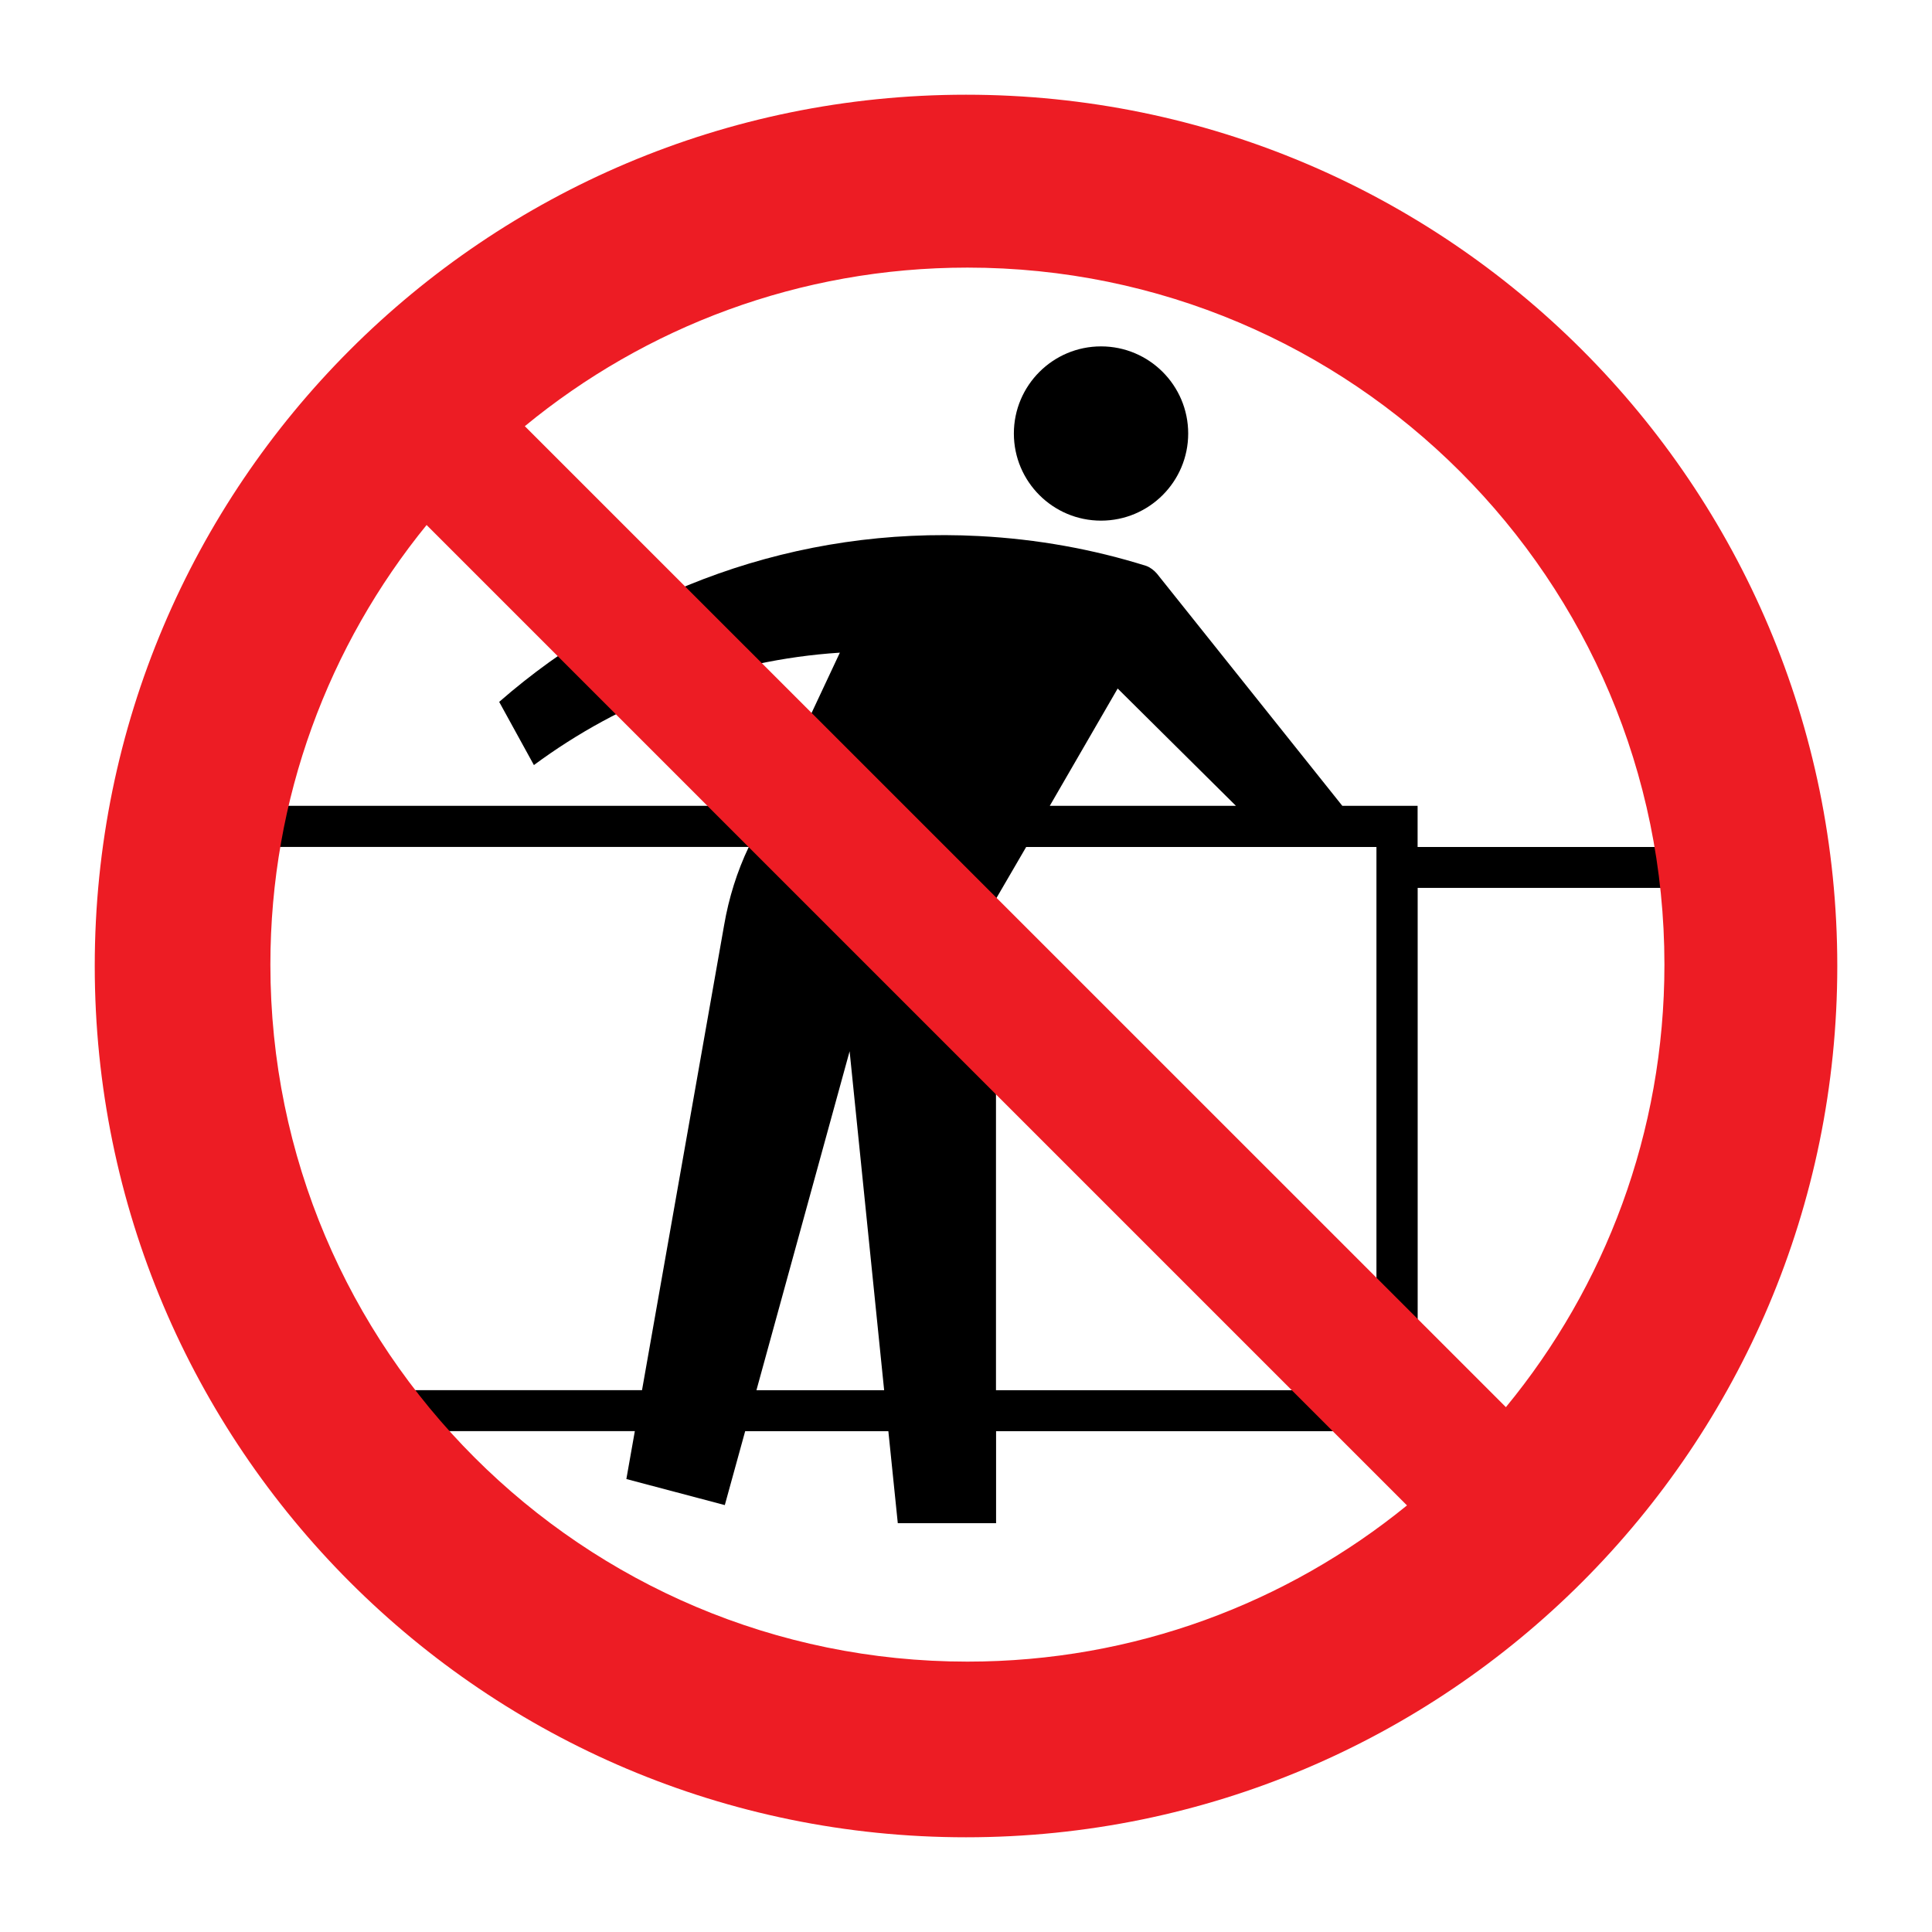
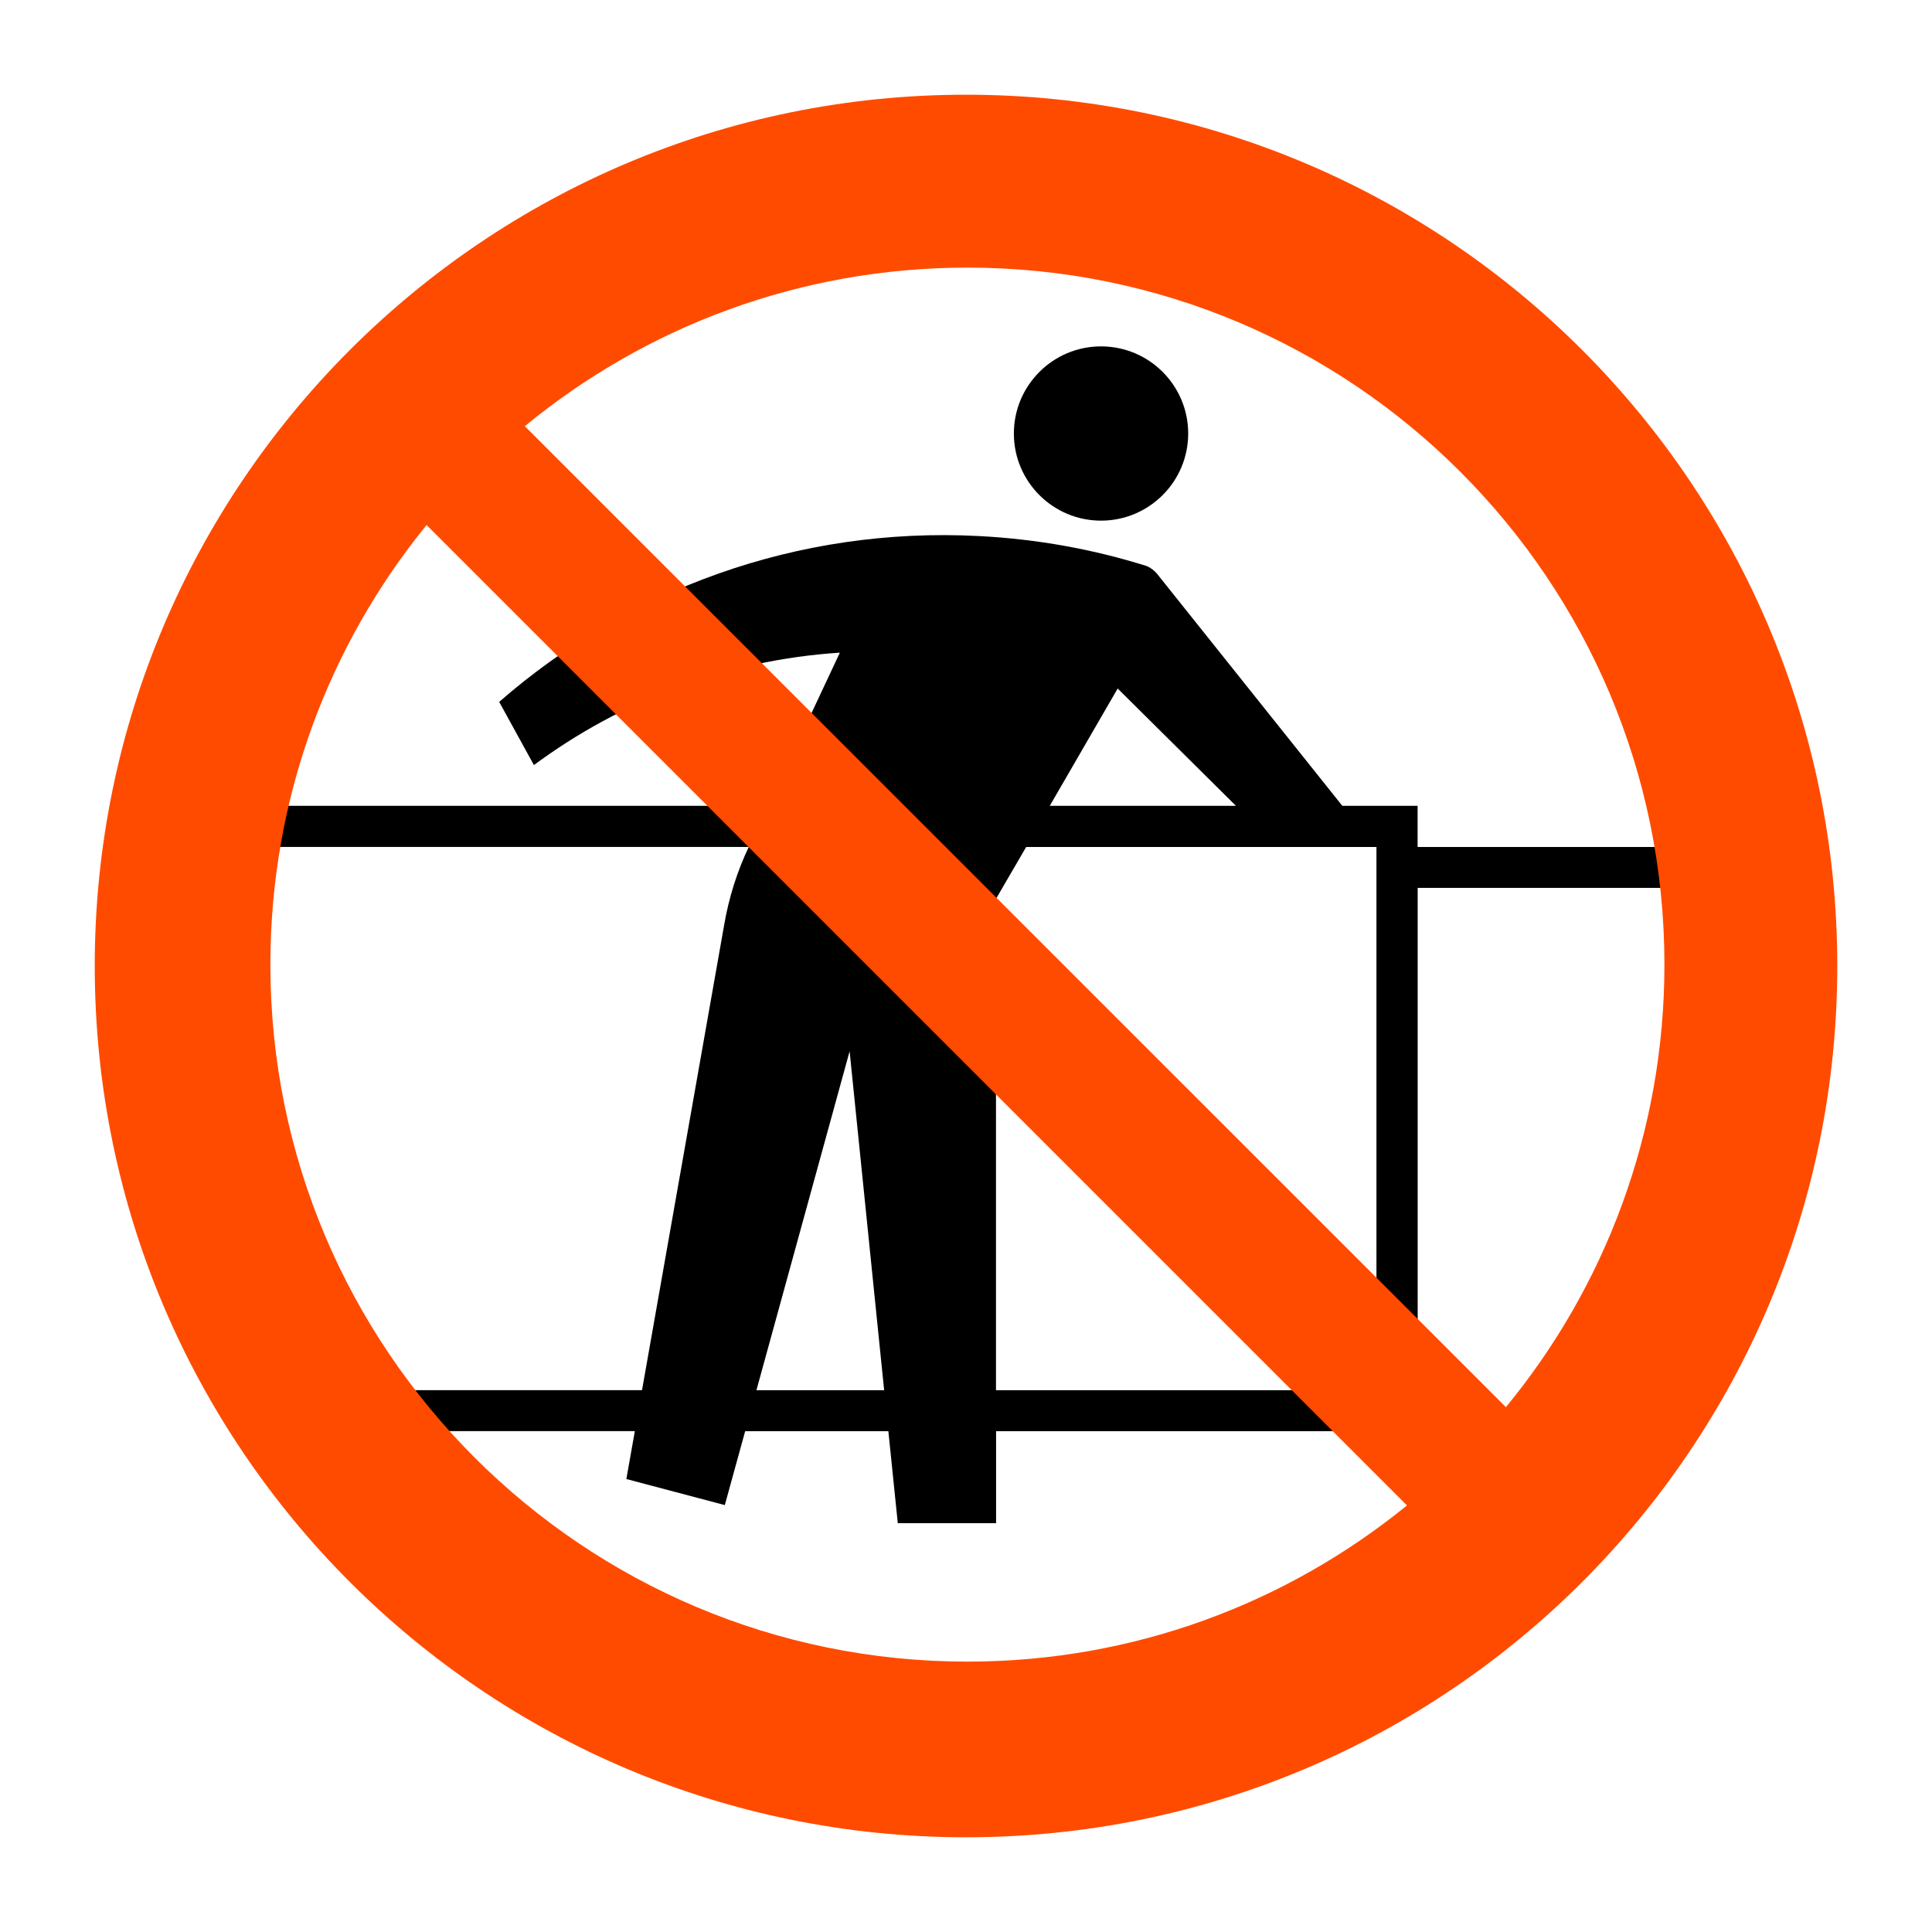
<svg xmlns="http://www.w3.org/2000/svg" width="60.601" height="60.601" version="1.1" viewBox="0 0 60.601 60.601">
  <path d="m43.175 43.607h-11.934v-15.413l0.947-1.627h10.987zm-19.448 0 2.923-10.632 1.083 10.632zm11.331-22.01 3.71 3.68h-5.84zm17.283 4.97h-7.875v-1.29h-2.361l-5.816-7.284c-0.089-0.106-0.219-0.201-0.337-0.243-1.663-0.521-3.414-0.84-5.236-0.935-5.733-0.302-11.053 1.704-15.058 5.201l1.089 1.982c2.734-2.023 6.041-3.296 9.597-3.526l-2.254 4.804h-15.573c-0.1 0.426-0.183 0.858-0.254 1.29h15.224c-0.367 0.769-0.627 1.597-0.775 2.461l-2.574 14.579h-7.798c0.325 0.444 0.669 0.87 1.029 1.284h6.544l-0.266 1.503 3.088 0.817 0.639-2.319h4.491l0.296 2.887h3.083v-2.887h13.224v-17.04h8.053c-0.047-0.432-0.106-0.864-0.178-1.284" style="fill:#000" />
-   <path d="m47.236 44.139-30.774-30.771c3.776-3.107 8.613-4.974 13.884-4.974 12.072 0 21.862 9.787 21.862 21.864 0 5.271-1.866 10.106-4.973 13.881zm-16.89 7.981c-12.076 0-21.865-9.787-21.865-21.862 0-5.228 1.837-10.028 4.9-13.79l30.752 30.752c-3.761 3.062-8.56 4.9-13.788 4.9zm-0.045-49.149c-15.092 0-27.329 12.236-27.329 27.329 0 15.094 12.236 27.33 27.329 27.33 15.094 0 27.329-12.236 27.329-27.33 0-15.092-12.235-27.329-27.329-27.329" style="fill:#ed1c24" />
+   <path d="m47.236 44.139-30.774-30.771c3.776-3.107 8.613-4.974 13.884-4.974 12.072 0 21.862 9.787 21.862 21.864 0 5.271-1.866 10.106-4.973 13.881zm-16.89 7.981c-12.076 0-21.865-9.787-21.865-21.862 0-5.228 1.837-10.028 4.9-13.79l30.752 30.752c-3.761 3.062-8.56 4.9-13.788 4.9zm-0.045-49.149c-15.092 0-27.329 12.236-27.329 27.329 0 15.094 12.236 27.33 27.329 27.33 15.094 0 27.329-12.236 27.329-27.33 0-15.092-12.235-27.329-27.329-27.329" style="fill:#ff4b00" />
  <path d="m34.536 16.331c1.509 0 2.734-1.225 2.734-2.733 0-1.509-1.225-2.733-2.734-2.733-1.509 0-2.734 1.225-2.734 2.733 0 1.509 1.225 2.733 2.734 2.733" style="fill:#000" />
</svg>
